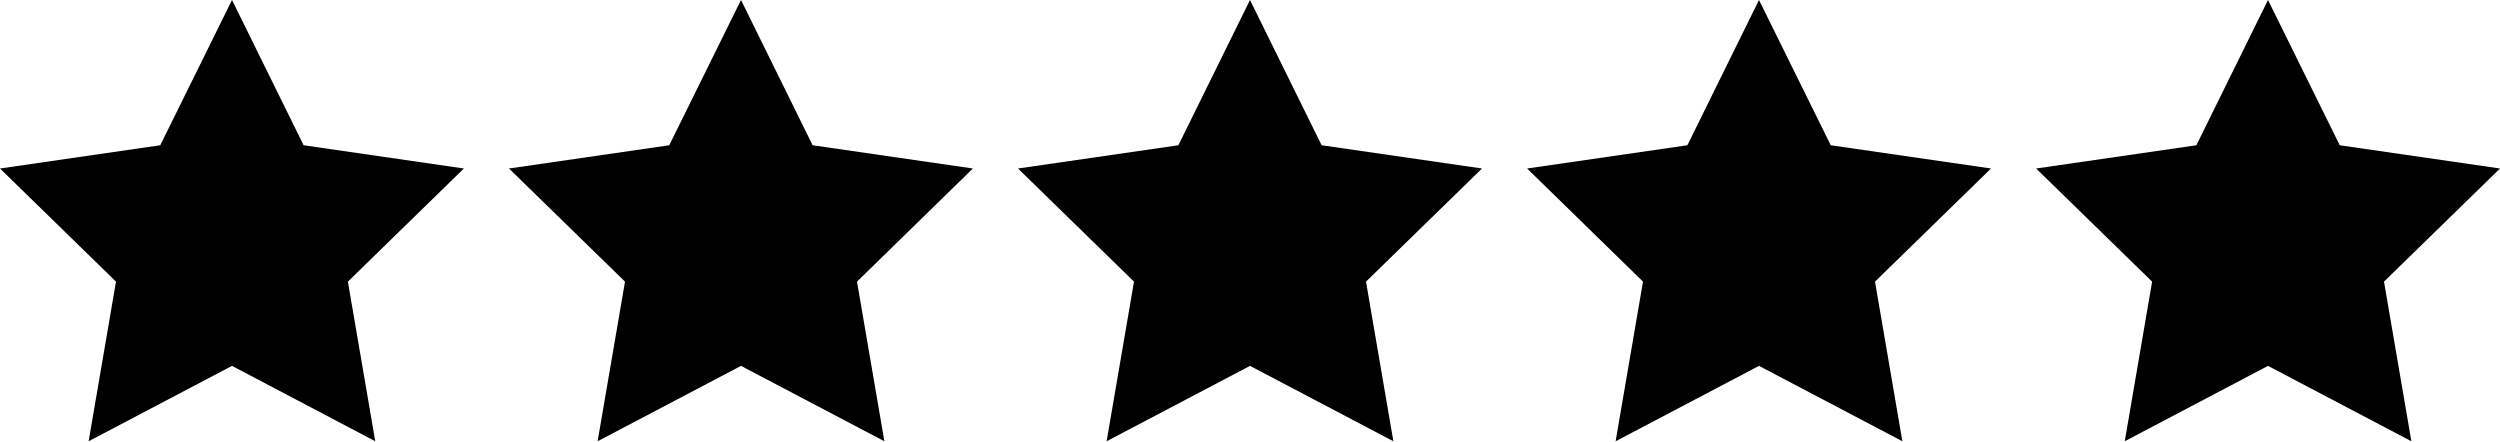
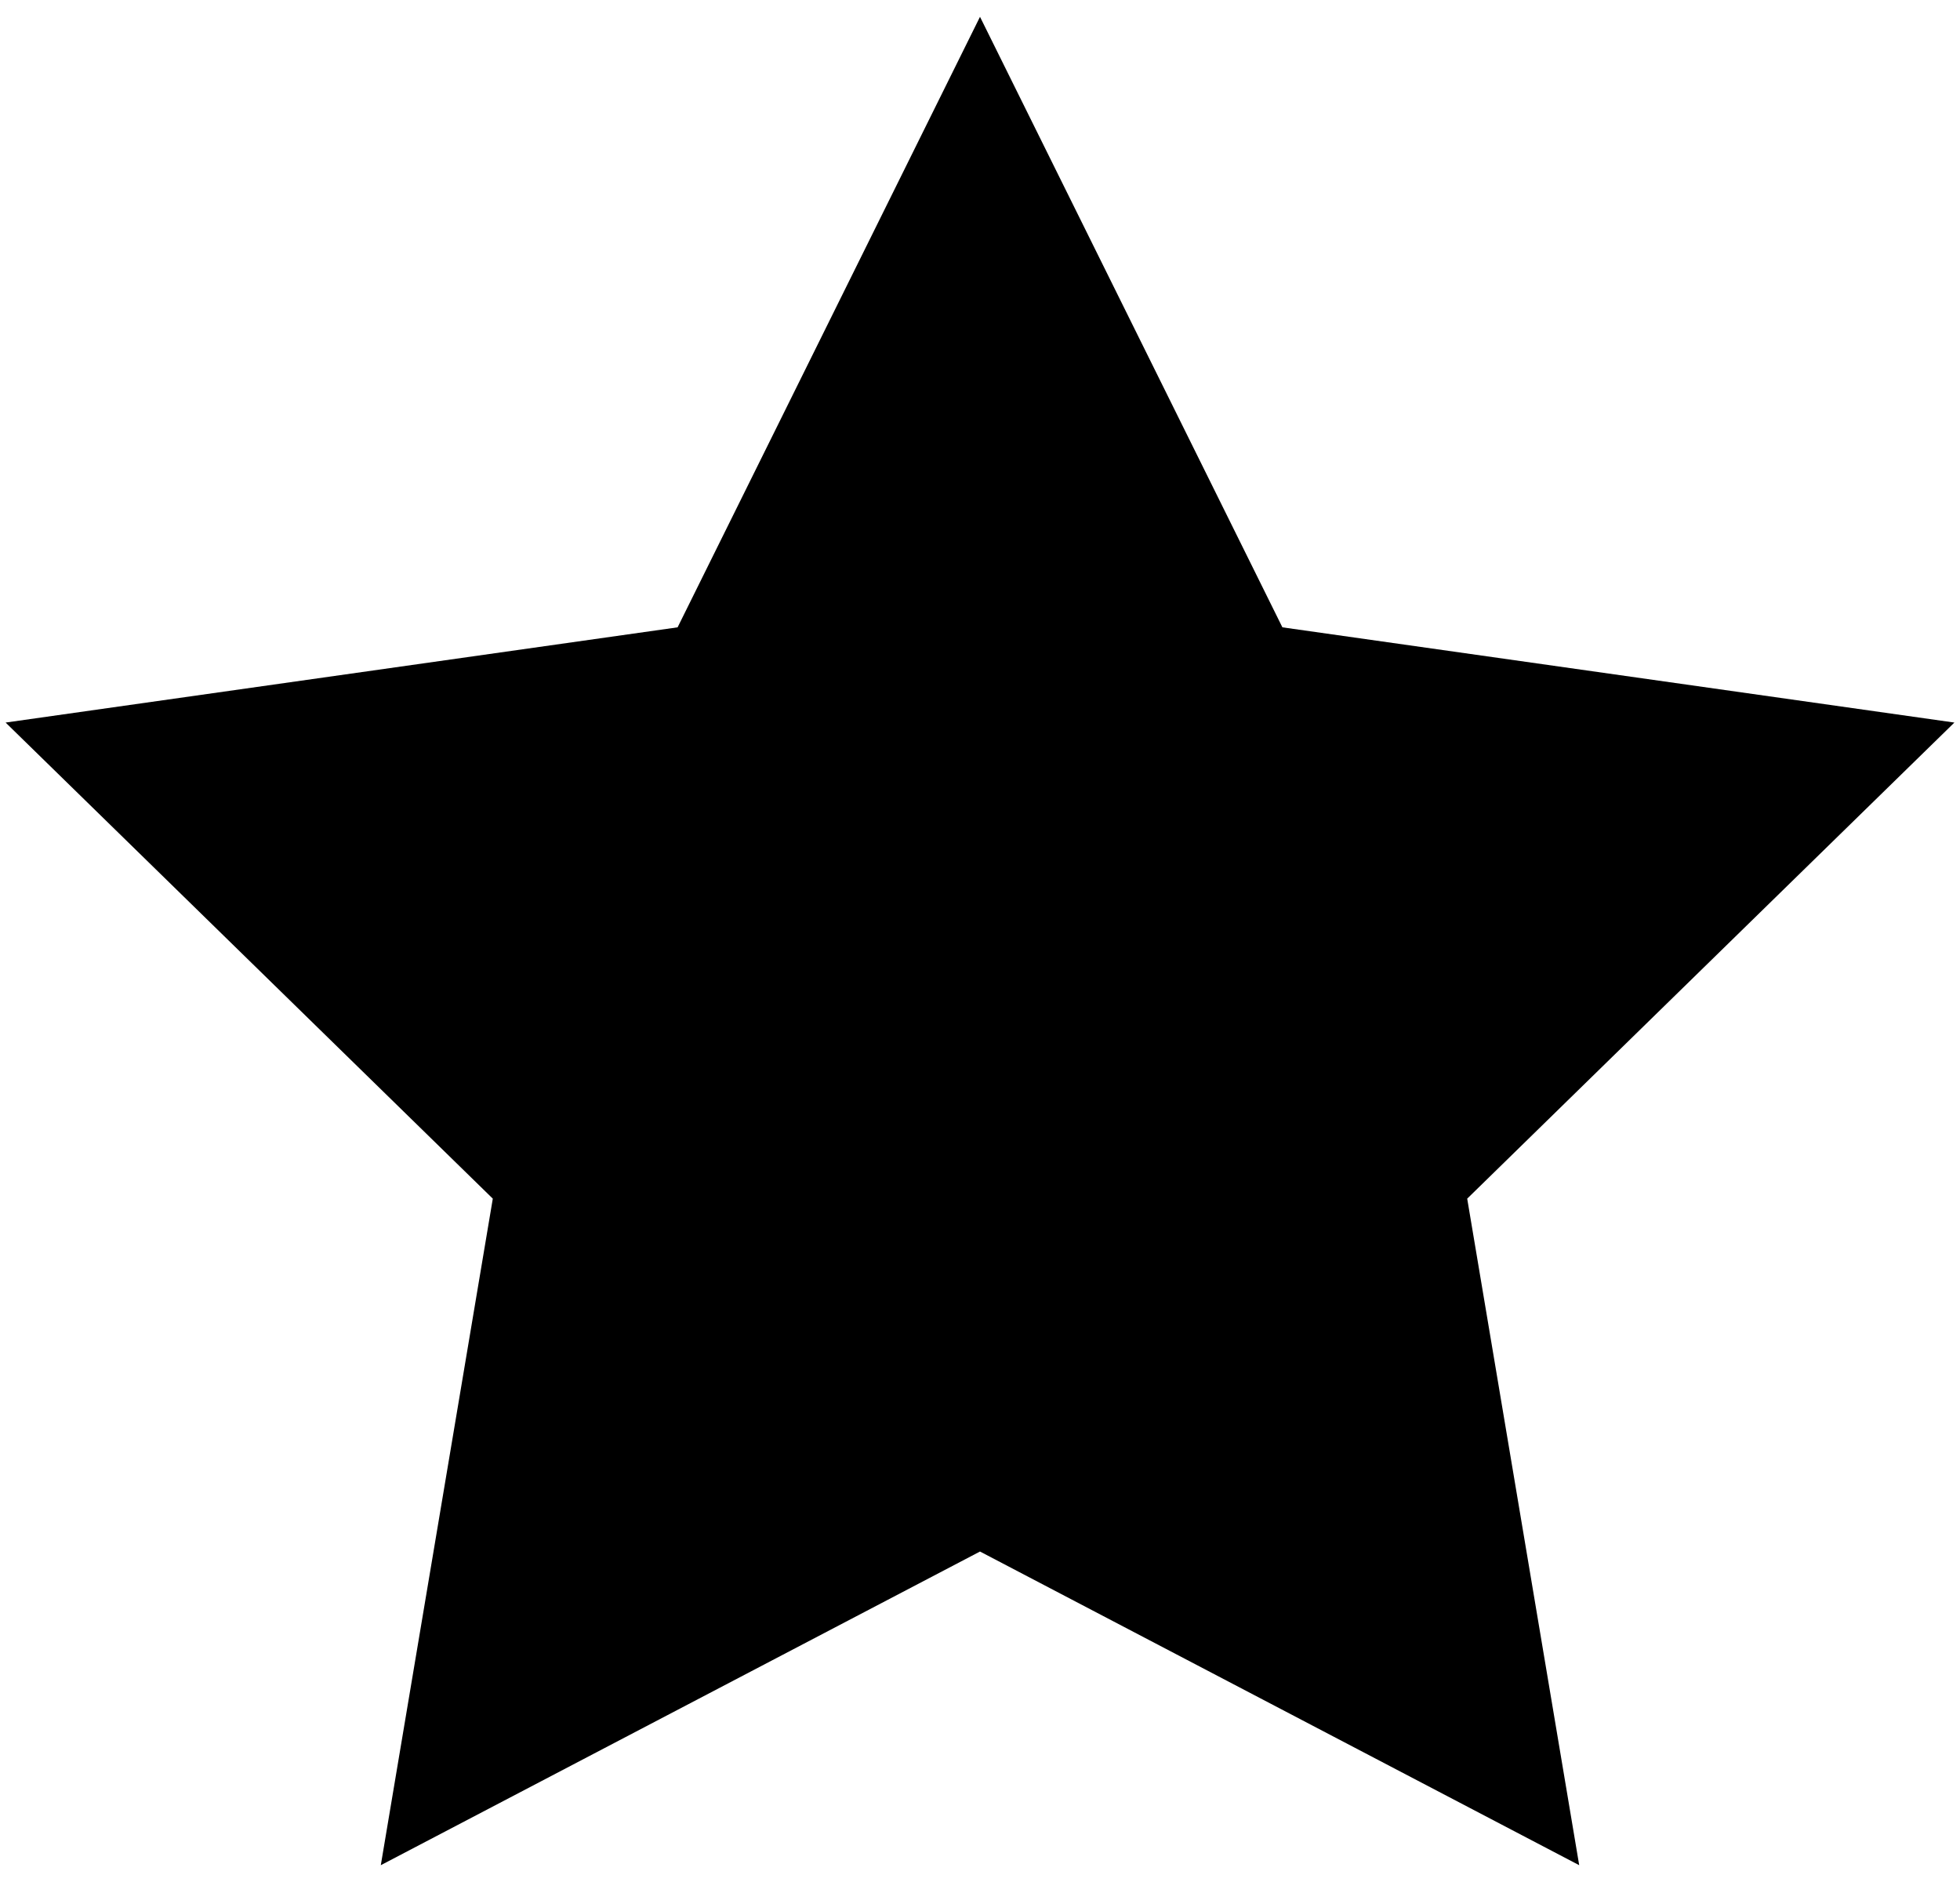
- <svg xmlns="http://www.w3.org/2000/svg" id="Layer_1" data-name="Layer 1" viewBox="0 0 200 35.3">
-   <polygon points="18.56 0 24.29 11.62 37.11 13.48 27.83 22.53 30.02 35.3 18.56 29.27 7.09 35.3 9.28 22.53 0 13.48 12.82 11.62 18.56 0" />
-   <polygon points="59.28 0 65.01 11.62 77.83 13.48 68.56 22.53 70.75 35.3 59.28 29.27 47.81 35.3 50 22.53 40.72 13.48 53.54 11.62 59.28 0" />
-   <polygon points="100 0 105.73 11.62 118.56 13.48 109.28 22.53 111.47 35.3 100 29.27 88.53 35.3 90.72 22.53 81.44 13.48 94.27 11.62 100 0" />
-   <polygon points="140.72 0 146.46 11.62 159.28 13.48 150 22.53 152.19 35.3 140.72 29.27 129.25 35.3 131.44 22.53 122.17 13.48 134.99 11.62 140.72 0" />
-   <polygon points="181.44 0 187.18 11.62 200 13.48 190.72 22.53 192.91 35.3 181.44 29.27 169.98 35.3 172.17 22.53 162.89 13.48 175.71 11.62 181.44 0" />
+ <svg xmlns="http://www.w3.org/2000/svg" version="1.1" id="Layer_1" x="0px" y="0px" viewBox="0 0 35 33.6" style="enable-background:new 0 0 35 33.6;" xml:space="preserve">
+   <polygon points="17.5,0.3 22.9,11.2 34.9,12.9 26.2,21.4 28.2,33.3 17.5,27.7 6.8,33.3 8.8,21.4 0.1,12.9 12.1,11.2 " />
</svg>
